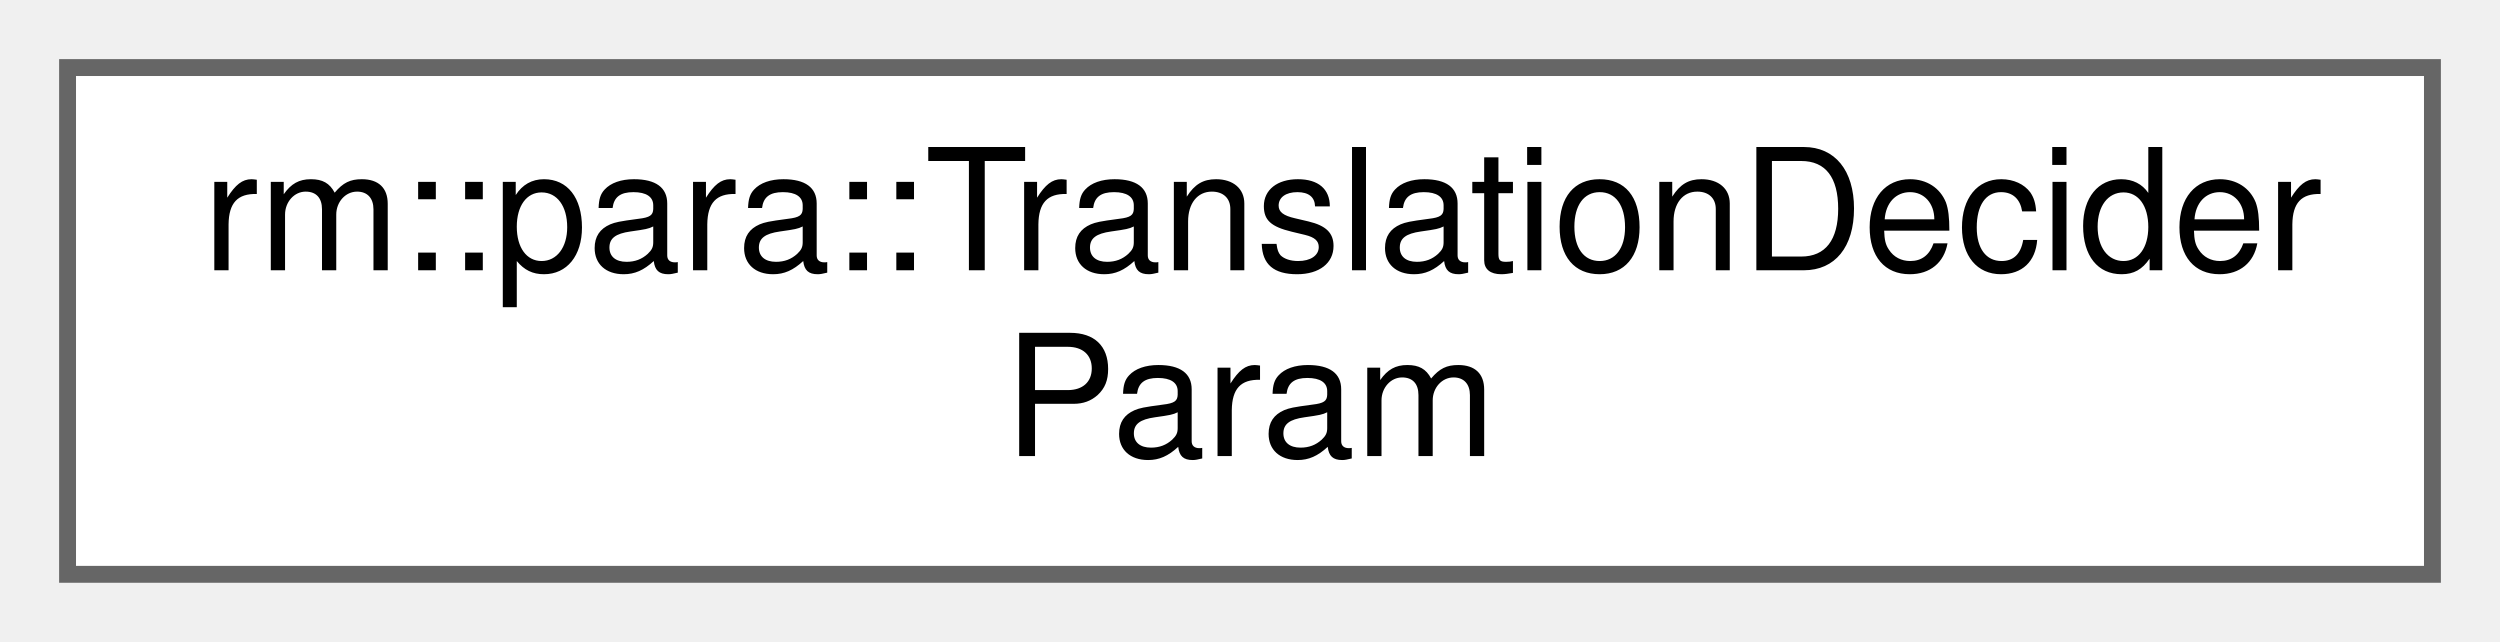
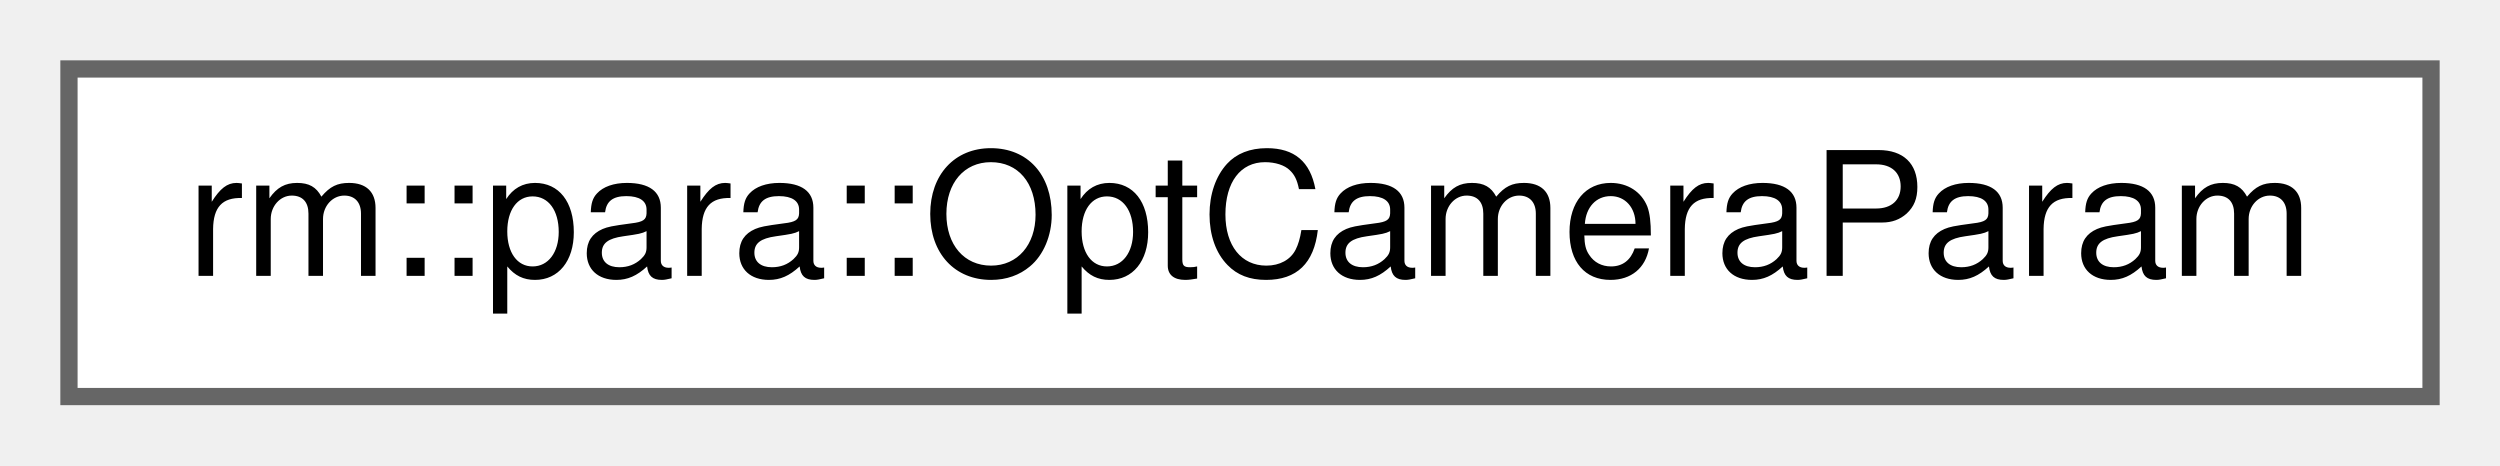
- <svg xmlns="http://www.w3.org/2000/svg" xmlns:xlink="http://www.w3.org/1999/xlink" width="148pt" height="38pt" viewBox="0.00 0.00 148.00 38.00">
-   <g id="graph0" class="graph" transform="scale(1 1) rotate(0) translate(4 34)">
+ <svg xmlns="http://www.w3.org/2000/svg" xmlns:xlink="http://www.w3.org/1999/xlink" width="145pt" height="27pt" viewBox="0.00 0.00 145.00 27.00">
+   <g id="graph0" class="graph" transform="scale(1 1) rotate(0) translate(4 23)">
    <g id="Node000000" class="node">
      <g id="a_Node000000">
-         <a xlink:href="d4/dbc/classrm_1_1para_1_1TranslationDeciderParam.html" target="_top" xlink:title="TranslationDeciderParam 参数模块">
-           <polygon fill="white" stroke="#666666" points="140,-30 0,-30 0,0 140,0 140,-30" />
-           <text text-anchor="start" x="8" y="-18" font-family="Helvetica,sans-Serif" font-size="10.00">rm::para::TranslationDecider</text>
-           <text text-anchor="middle" x="70" y="-7" font-family="Helvetica,sans-Serif" font-size="10.00">Param</text>
+         <a xlink:href="dd/dc2/classrm_1_1para_1_1OptCameraParam.html" target="_top" xlink:title="OptCameraParam 参数模块">
+           <polygon fill="white" stroke="#666666" points="137,-19 0,-19 0,0 137,0 137,-19" />
+           <text text-anchor="middle" x="68.5" y="-7" font-family="Helvetica,sans-Serif" font-size="10.00">rm::para::OptCameraParam</text>
        </a>
      </g>
    </g>
  </g>
</svg>
